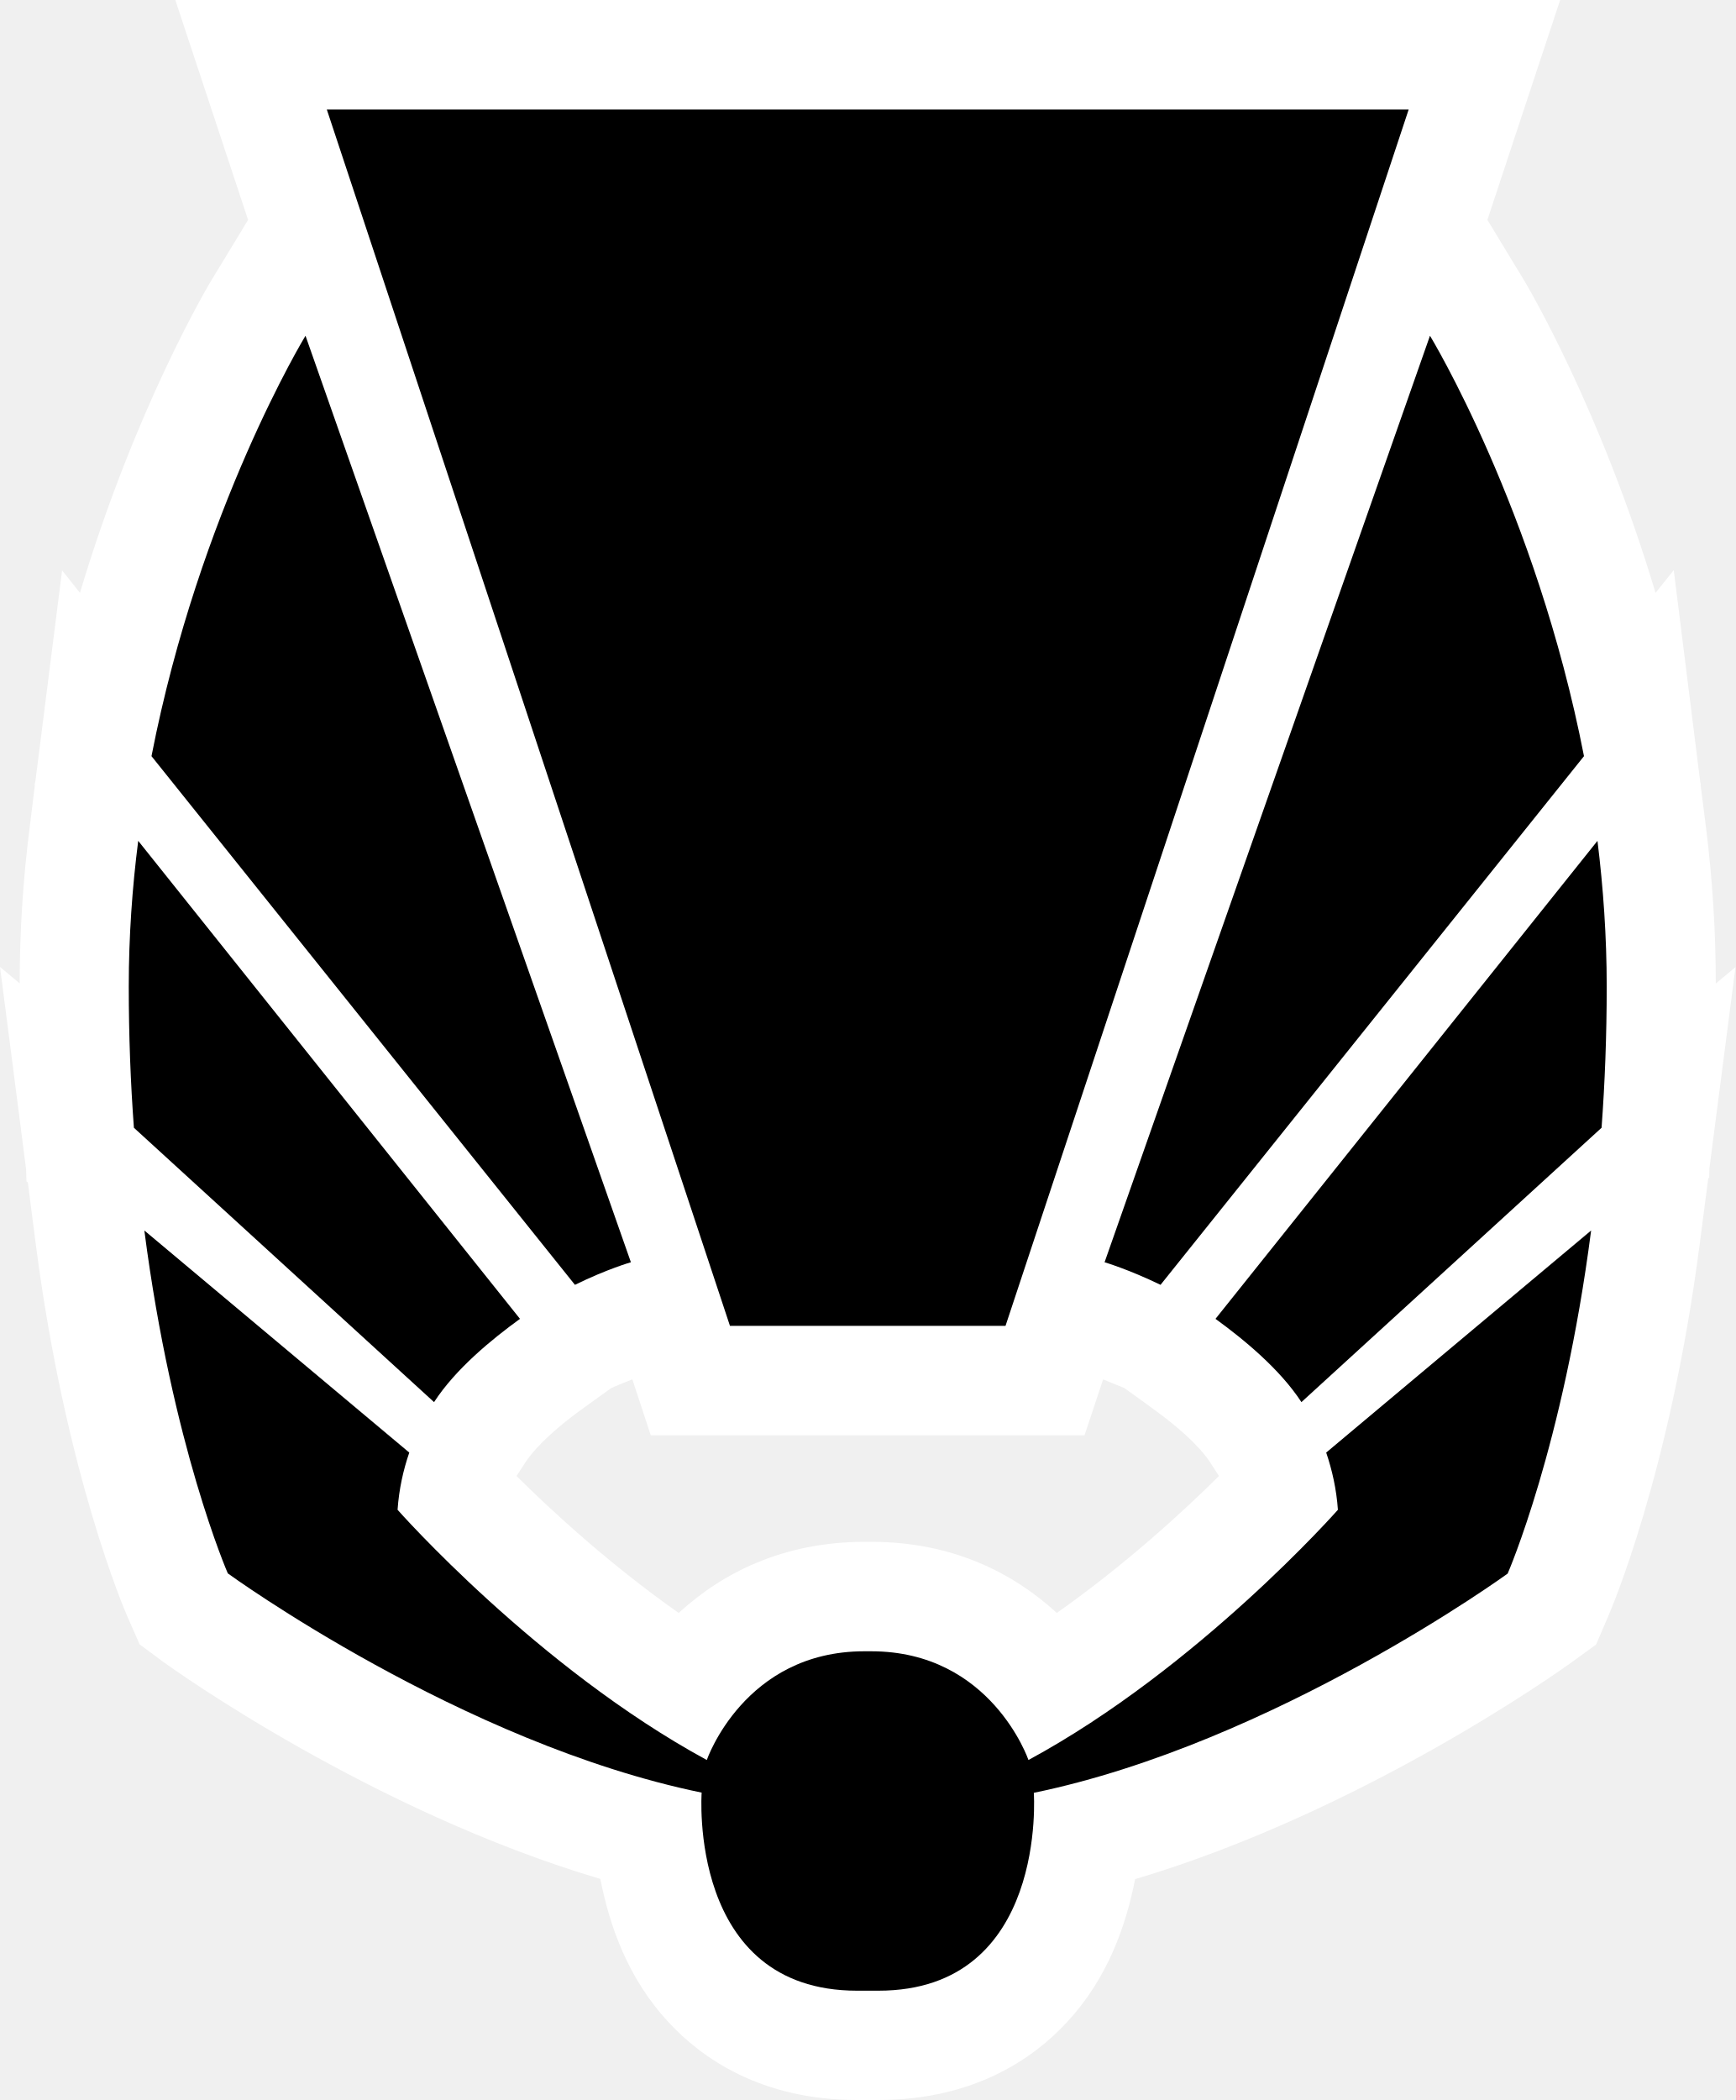
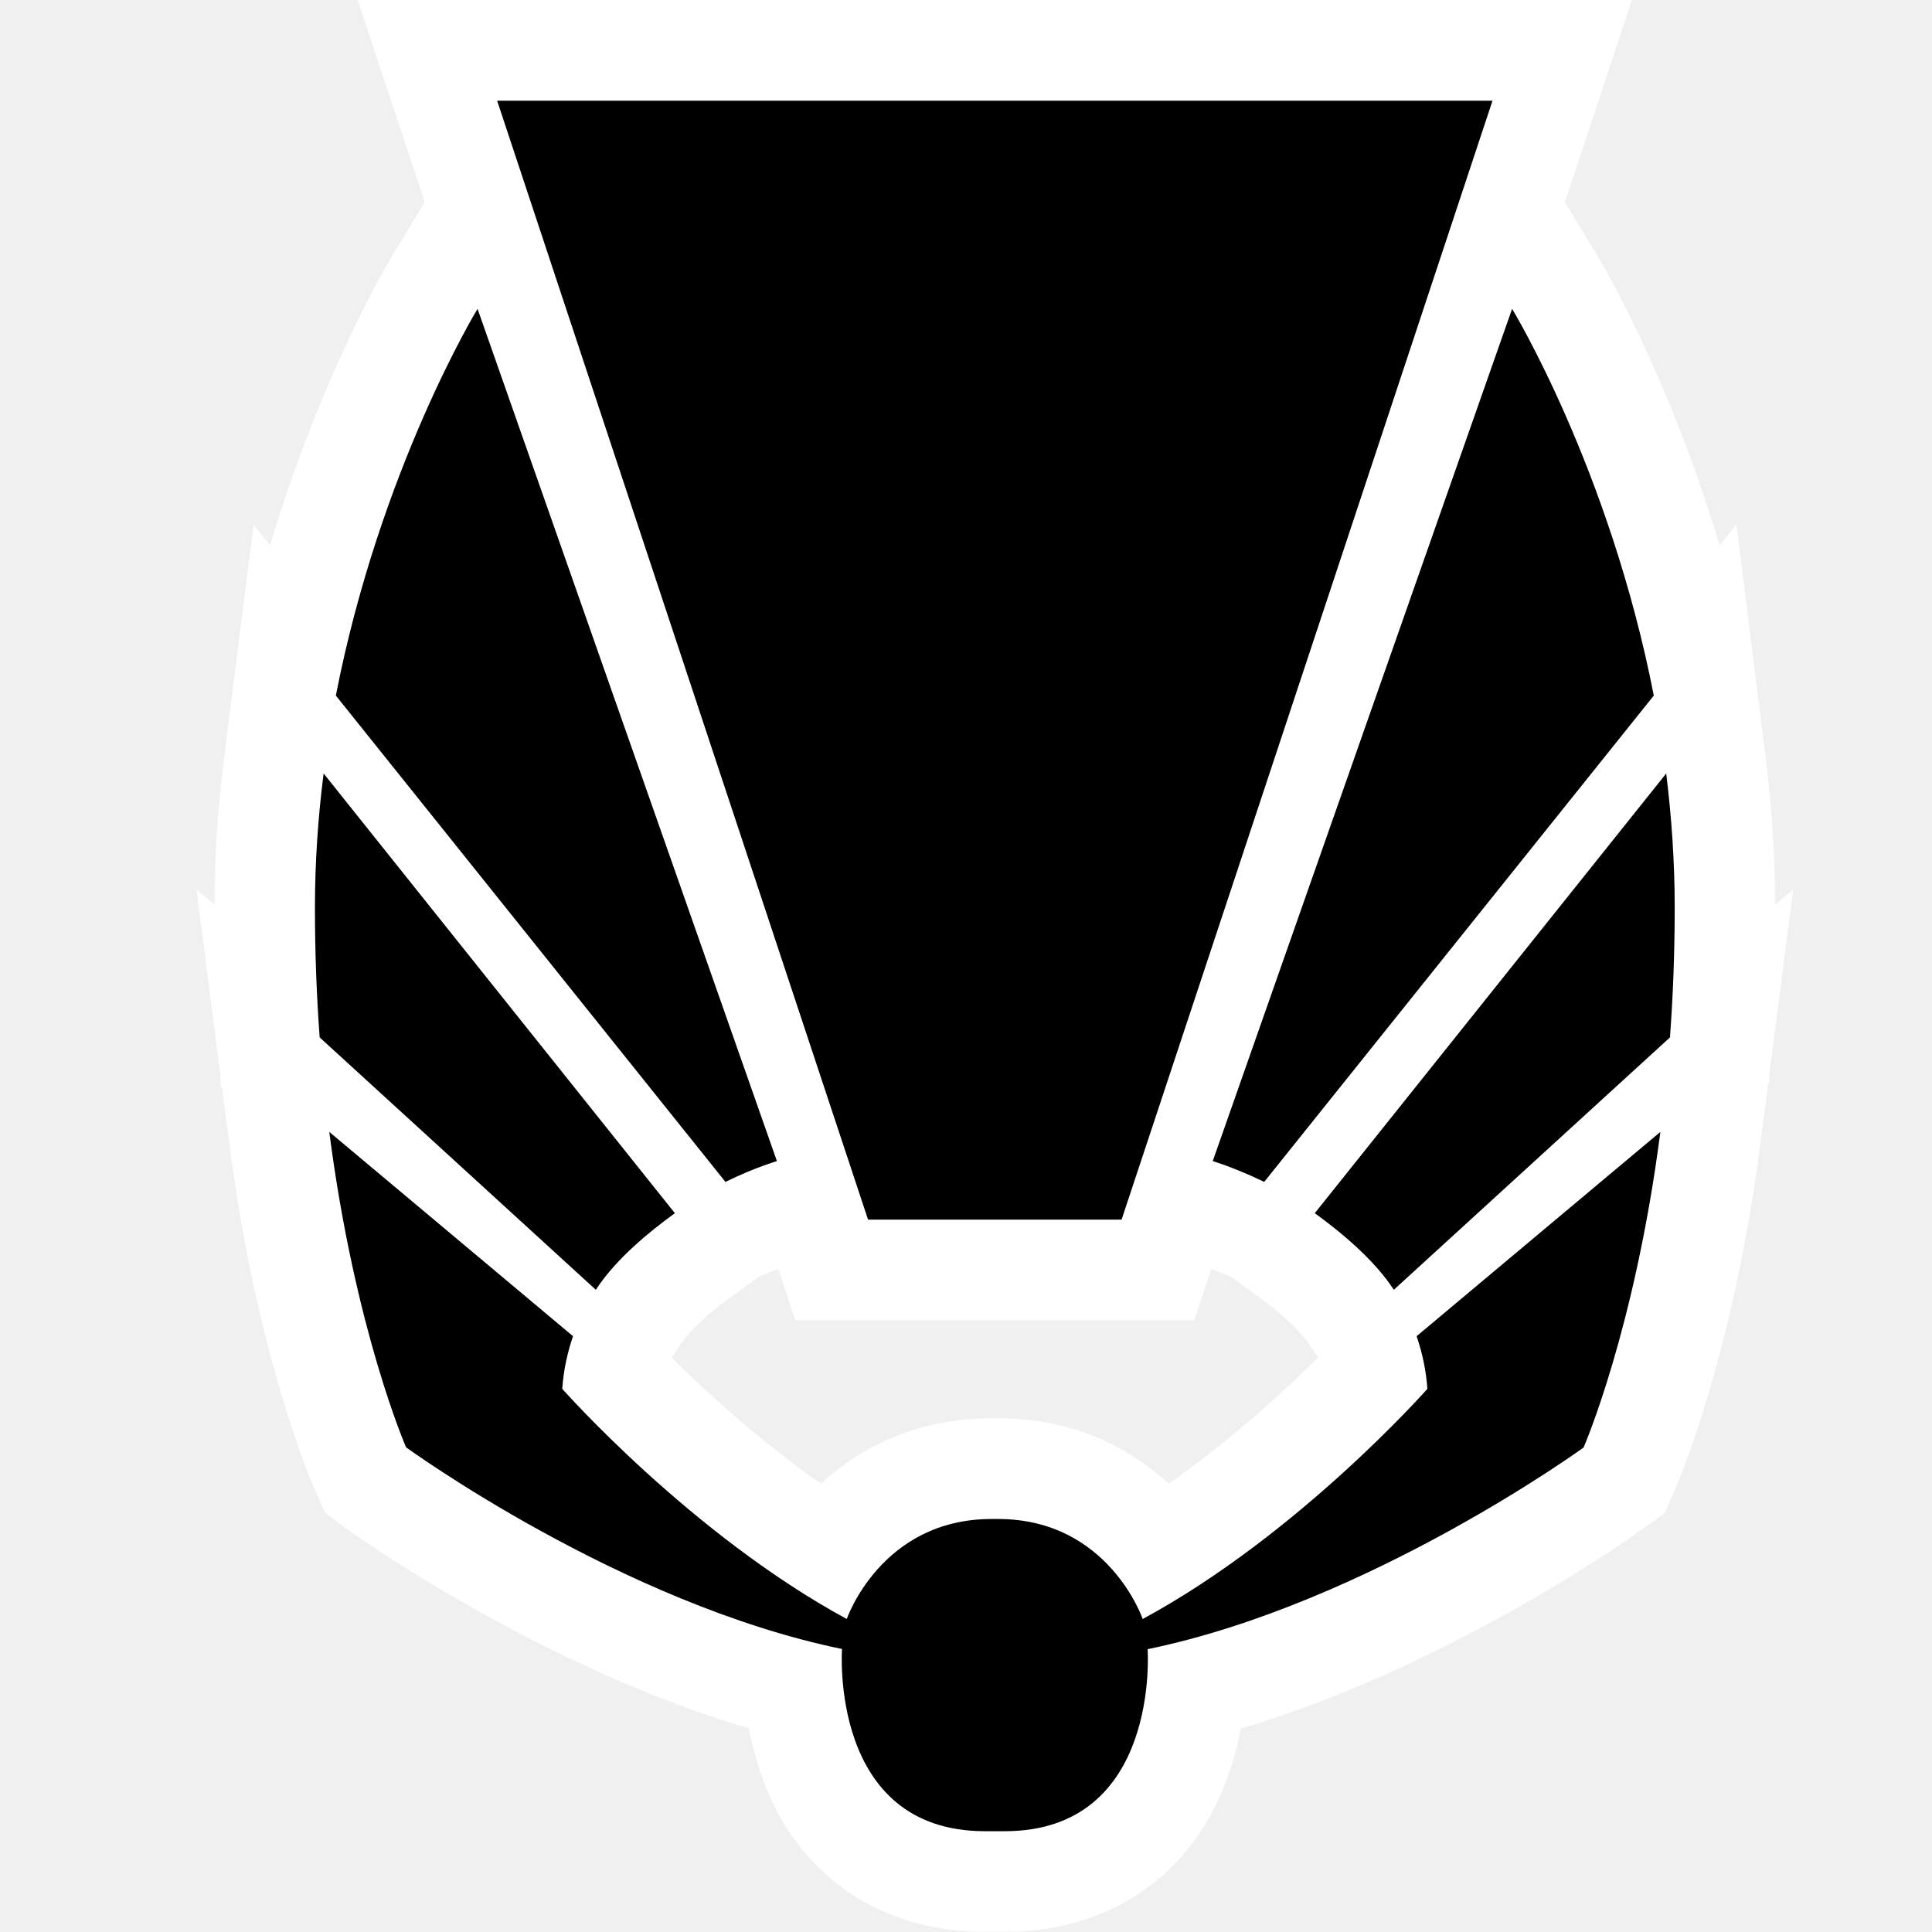
- <svg xmlns="http://www.w3.org/2000/svg" version="1.1" width="600" height="725.909" id="svg4374">
+ <svg xmlns="http://www.w3.org/2000/svg" version="1.1" width="726" height="726" id="svg4374">
  <defs id="defs4376" />
-   <path d="m 215.432,478.084 c 0,0 2.051,-0.854 3.194,-1.27 2.396,7.295 6.37,19.345 6.37,19.345 l 149.936,0 c 0,0 4.047,-12.05 6.442,-19.345 1.217,0.489 6.243,2.541 7.314,2.976 3.902,2.758 9.419,6.805 9.419,6.805 13.538,9.709 18.583,16.297 20.144,18.71 0,0 2.468,3.757 3.176,4.9 -12.25,12.177 -32.321,30.615 -56.058,47.347 -14.899,-13.683 -35.878,-24.59 -64.17,-24.59 l -2.196,0 c -28.419,0 -49.471,10.907 -64.37,24.59 -23.737,-16.732 -43.809,-35.17 -56.058,-47.347 0.78,-1.144 3.248,-4.972 3.248,-4.972 1.561,-2.341 6.533,-8.929 20.071,-18.638 0,0 5.517,-3.974 9.346,-6.733 0.997,-0.508 4.192,-1.778 4.192,-1.778 M 60.613,1e-5 c 0,0 24.173,72.954 25.153,76.003 -5.172,8.584 -12.395,20.416 -12.395,20.416 -1.343,2.123 -26.659,44.734 -45.732,108.523 -1.198,-1.561 -6.17,-7.785 -6.17,-7.785 0,0 -6.442,50.959 -9.201,72.663 -0.073,0.199 -0.29,1.543 -0.29,1.543 l 0.073,0.073 C 11.542,275.41 10.272,285.899 10.272,285.899 7.931,304.12 6.805,322.267 6.805,339.925 5.661,338.999 0,334.245 0,334.245 c 0,0 5.462,42.048 9.001,69.76 0.073,1.778 0.145,4.392 0.145,4.392 0,0 0.418,0.363 0.489,0.363 0.926,7.441 2.758,21.469 2.758,21.469 10.217,78.979 30.851,126.834 31.759,128.813 l 4.12,9.364 8.221,6.098 c 3.194,2.323 71.883,51.521 151.062,74.986 3.121,15.879 9.364,34.317 23.683,49.634 11.342,12.268 31.904,26.786 65.078,26.786 l 7.295,0 c 33.247,0 53.808,-14.518 65.15,-26.786 14.319,-15.317 20.561,-33.755 23.683,-49.561 79.179,-23.538 147.868,-72.736 151.062,-75.059 l 8.294,-6.025 4.047,-9.437 c 0.907,-1.978 21.541,-49.834 31.759,-128.813 0,0 1.906,-14.591 2.976,-22.884 0,0 0.346,-0.29 0.346,-0.29 0,0 0.073,-2.123 0.073,-3.267 3.611,-27.712 9.001,-69.469 9.001,-69.469 0,0 -5.662,4.682 -6.805,5.68 0,-17.658 -1.125,-35.805 -3.394,-54.026 0,0 -1.343,-10.562 -1.851,-14.536 l 0.073,-0.073 c 0,0 -0.218,-0.98 -0.218,-1.125 -2.686,-21.342 -9.146,-73.153 -9.146,-73.153 0,0 -5.027,6.297 -6.297,7.858 -19.073,-63.789 -44.444,-106.4 -45.732,-108.523 0,0 -7.223,-11.832 -12.395,-20.416 C 515.214,72.954 539.387,0 539.387,0 L 60.613,0 z" id="path290" style="fill:#ffffff;fill-opacity:1;fill-rule:nonzero;stroke:none" />
-   <path d="M 547.626,261.382 C 531.021,176.233 494.38,116.055 494.38,116.055 l -112.498,320.271 c 0,0 8.221,2.414 19.345,7.804 L 547.626,261.382 z m 6.079,128.45 c 1.143,-15.389 1.778,-31.686 1.778,-48.854 0,-17.295 -1.198,-34.154 -3.194,-50.324 L 420.229,455.889 c 9.782,7.096 22.267,17.367 29.708,28.782 l 103.769,-94.84 z M 298.802,570.8 c -41.54,0 -54.443,37.584 -54.443,37.584 -58.635,-31.831 -106.908,-86.492 -106.908,-86.492 0.489,-7.15 1.978,-13.756 4.047,-19.781 L 49.906,425.346 c 9.636,74.569 28.855,118.523 28.855,118.523 0,0 80.667,58.69 163.819,75.785 0,0 -4.972,68.471 53.735,68.471 l 7.368,0 c 58.635,0 53.735,-68.399 53.735,-68.399 83.153,-17.168 163.819,-75.785 163.819,-75.785 0,0 19.218,-43.954 28.855,-118.595 l -91.592,76.765 c 2.069,6.098 3.557,12.703 4.047,19.781 0,0 -48.273,54.734 -106.981,86.492 0,0 -12.83,-37.584 -54.371,-37.584 l -2.396,0 z M 198.772,444.129 c 11.125,-5.462 19.345,-7.804 19.345,-7.804 L 105.62,116.055 c 0,0 -36.64,60.178 -53.245,145.327 L 198.772,444.129 z m -48.708,40.542 c 7.441,-11.469 19.926,-21.687 29.708,-28.782 L 47.783,290.654 c -2.069,16.17 -3.267,33.029 -3.267,50.324 0,17.168 0.636,33.464 1.778,48.854 l 103.769,94.84 z m -37.076,-446.815 374.025,0 -139.375,420.446 -95.276,0 L 112.988,37.856 z" id="path292" style="fill:#000000;fill-opacity:1;fill-rule:nonzero;stroke:none" />
+   <path d="m 289.262,478.084 c 0,0 2.051,-0.854 3.194,-1.27 2.396,7.295 6.37,19.345 6.37,19.345 h 149.936 c 0,0 4.047,-12.05 6.442,-19.345 1.217,0.489 6.243,2.541 7.314,2.976 3.902,2.758 9.419,6.805 9.419,6.805 13.538,9.709 18.583,16.297 20.144,18.71 0,0 2.468,3.757 3.176,4.9 -12.25,12.177 -32.321,30.615 -56.058,47.347 -14.899,-13.683 -35.878,-24.59 -64.17,-24.59 h -2.196 c -28.419,0 -49.471,10.907 -64.37,24.59 -23.737,-16.732 -43.809,-35.17 -56.058,-47.347 0.78,-1.144 3.248,-4.972 3.248,-4.972 1.561,-2.341 6.533,-8.929 20.071,-18.638 0,0 5.517,-3.974 9.346,-6.733 0.997,-0.508 4.192,-1.778 4.192,-1.778 M 134.444,1e-5 c 0,0 24.173,72.954 25.153,76.003 -5.172,8.584 -12.395,20.416 -12.395,20.416 -1.343,2.123 -26.659,44.734 -45.732,108.523 -1.198,-1.561 -6.17,-7.785 -6.17,-7.785 0,0 -6.442,50.959 -9.201,72.663 -0.073,0.199 -0.29,1.543 -0.29,1.543 l 0.073,0.073 c -0.508,3.974 -1.778,14.464 -1.778,14.464 -2.341,18.22 -3.466,36.368 -3.466,54.026 -1.144,-0.926 -6.805,-5.68 -6.805,-5.68 0,0 5.462,42.048 9.001,69.76 0.073,1.778 0.145,4.392 0.145,4.392 0,0 0.418,0.363 0.489,0.363 0.926,7.441 2.758,21.469 2.758,21.469 10.217,78.979 30.851,126.834 31.759,128.813 l 4.12,9.364 8.221,6.098 c 3.194,2.323 71.883,51.521 151.062,74.986 3.121,15.879 9.364,34.317 23.683,49.634 11.342,12.268 31.904,26.786 65.078,26.786 h 7.295 c 33.247,0 53.808,-14.518 65.15,-26.786 14.319,-15.317 20.561,-33.755 23.683,-49.561 79.179,-23.538 147.868,-72.736 151.062,-75.059 l 8.294,-6.025 4.047,-9.437 c 0.907,-1.978 21.541,-49.834 31.759,-128.813 0,0 1.906,-14.591 2.976,-22.884 0,0 0.346,-0.29 0.346,-0.29 0,0 0.073,-2.123 0.073,-3.267 3.611,-27.712 9.001,-69.469 9.001,-69.469 0,0 -5.662,4.682 -6.805,5.68 0,-17.658 -1.125,-35.805 -3.394,-54.026 0,0 -1.343,-10.562 -1.851,-14.536 l 0.073,-0.073 c 0,0 -0.218,-0.98 -0.218,-1.125 -2.686,-21.342 -9.146,-73.153 -9.146,-73.153 0,0 -5.027,6.297 -6.297,7.858 -19.073,-63.789 -44.444,-106.4 -45.732,-108.523 0,0 -7.223,-11.832 -12.395,-20.416 C 589.044,72.954 613.217,0 613.217,0 H 134.444 Z" id="path290" style="fill:#ffffff;fill-opacity:1;fill-rule:nonzero;stroke:none" />
+   <path d="M 621.456,261.382 C 604.851,176.233 568.211,116.055 568.211,116.055 l -112.498,320.271 c 0,0 8.221,2.414 19.345,7.804 z m 6.079,128.45 c 1.143,-15.389 1.778,-31.686 1.778,-48.854 0,-17.295 -1.198,-34.154 -3.194,-50.324 L 494.059,455.889 c 9.782,7.096 22.267,17.367 29.708,28.782 z M 372.633,570.8 c -41.54,0 -54.443,37.584 -54.443,37.584 -58.635,-31.831 -106.908,-86.492 -106.908,-86.492 0.489,-7.15 1.978,-13.756 4.047,-19.781 l -91.592,-76.765 c 9.636,74.569 28.855,118.523 28.855,118.523 0,0 80.667,58.69 163.82,75.785 0,0 -4.972,68.471 53.735,68.471 h 7.368 c 58.635,0 53.735,-68.399 53.735,-68.399 83.153,-17.168 163.819,-75.785 163.819,-75.785 0,0 19.218,-43.954 28.855,-118.595 l -91.592,76.765 c 2.069,6.098 3.557,12.703 4.047,19.781 0,0 -48.273,54.734 -106.981,86.492 0,0 -12.83,-37.584 -54.371,-37.584 z M 272.603,444.129 c 11.125,-5.462 19.345,-7.804 19.345,-7.804 L 179.45,116.055 c 0,0 -36.64,60.178 -53.245,145.327 z m -48.708,40.542 c 7.441,-11.469 19.926,-21.687 29.708,-28.782 L 121.613,290.654 c -2.069,16.17 -3.267,33.029 -3.267,50.324 0,17.168 0.636,33.464 1.778,48.854 z M 186.818,37.856 H 560.843 L 421.468,458.303 h -95.276 z" id="path292" style="fill:#000000;fill-opacity:1;fill-rule:nonzero;stroke:none" />
</svg>
